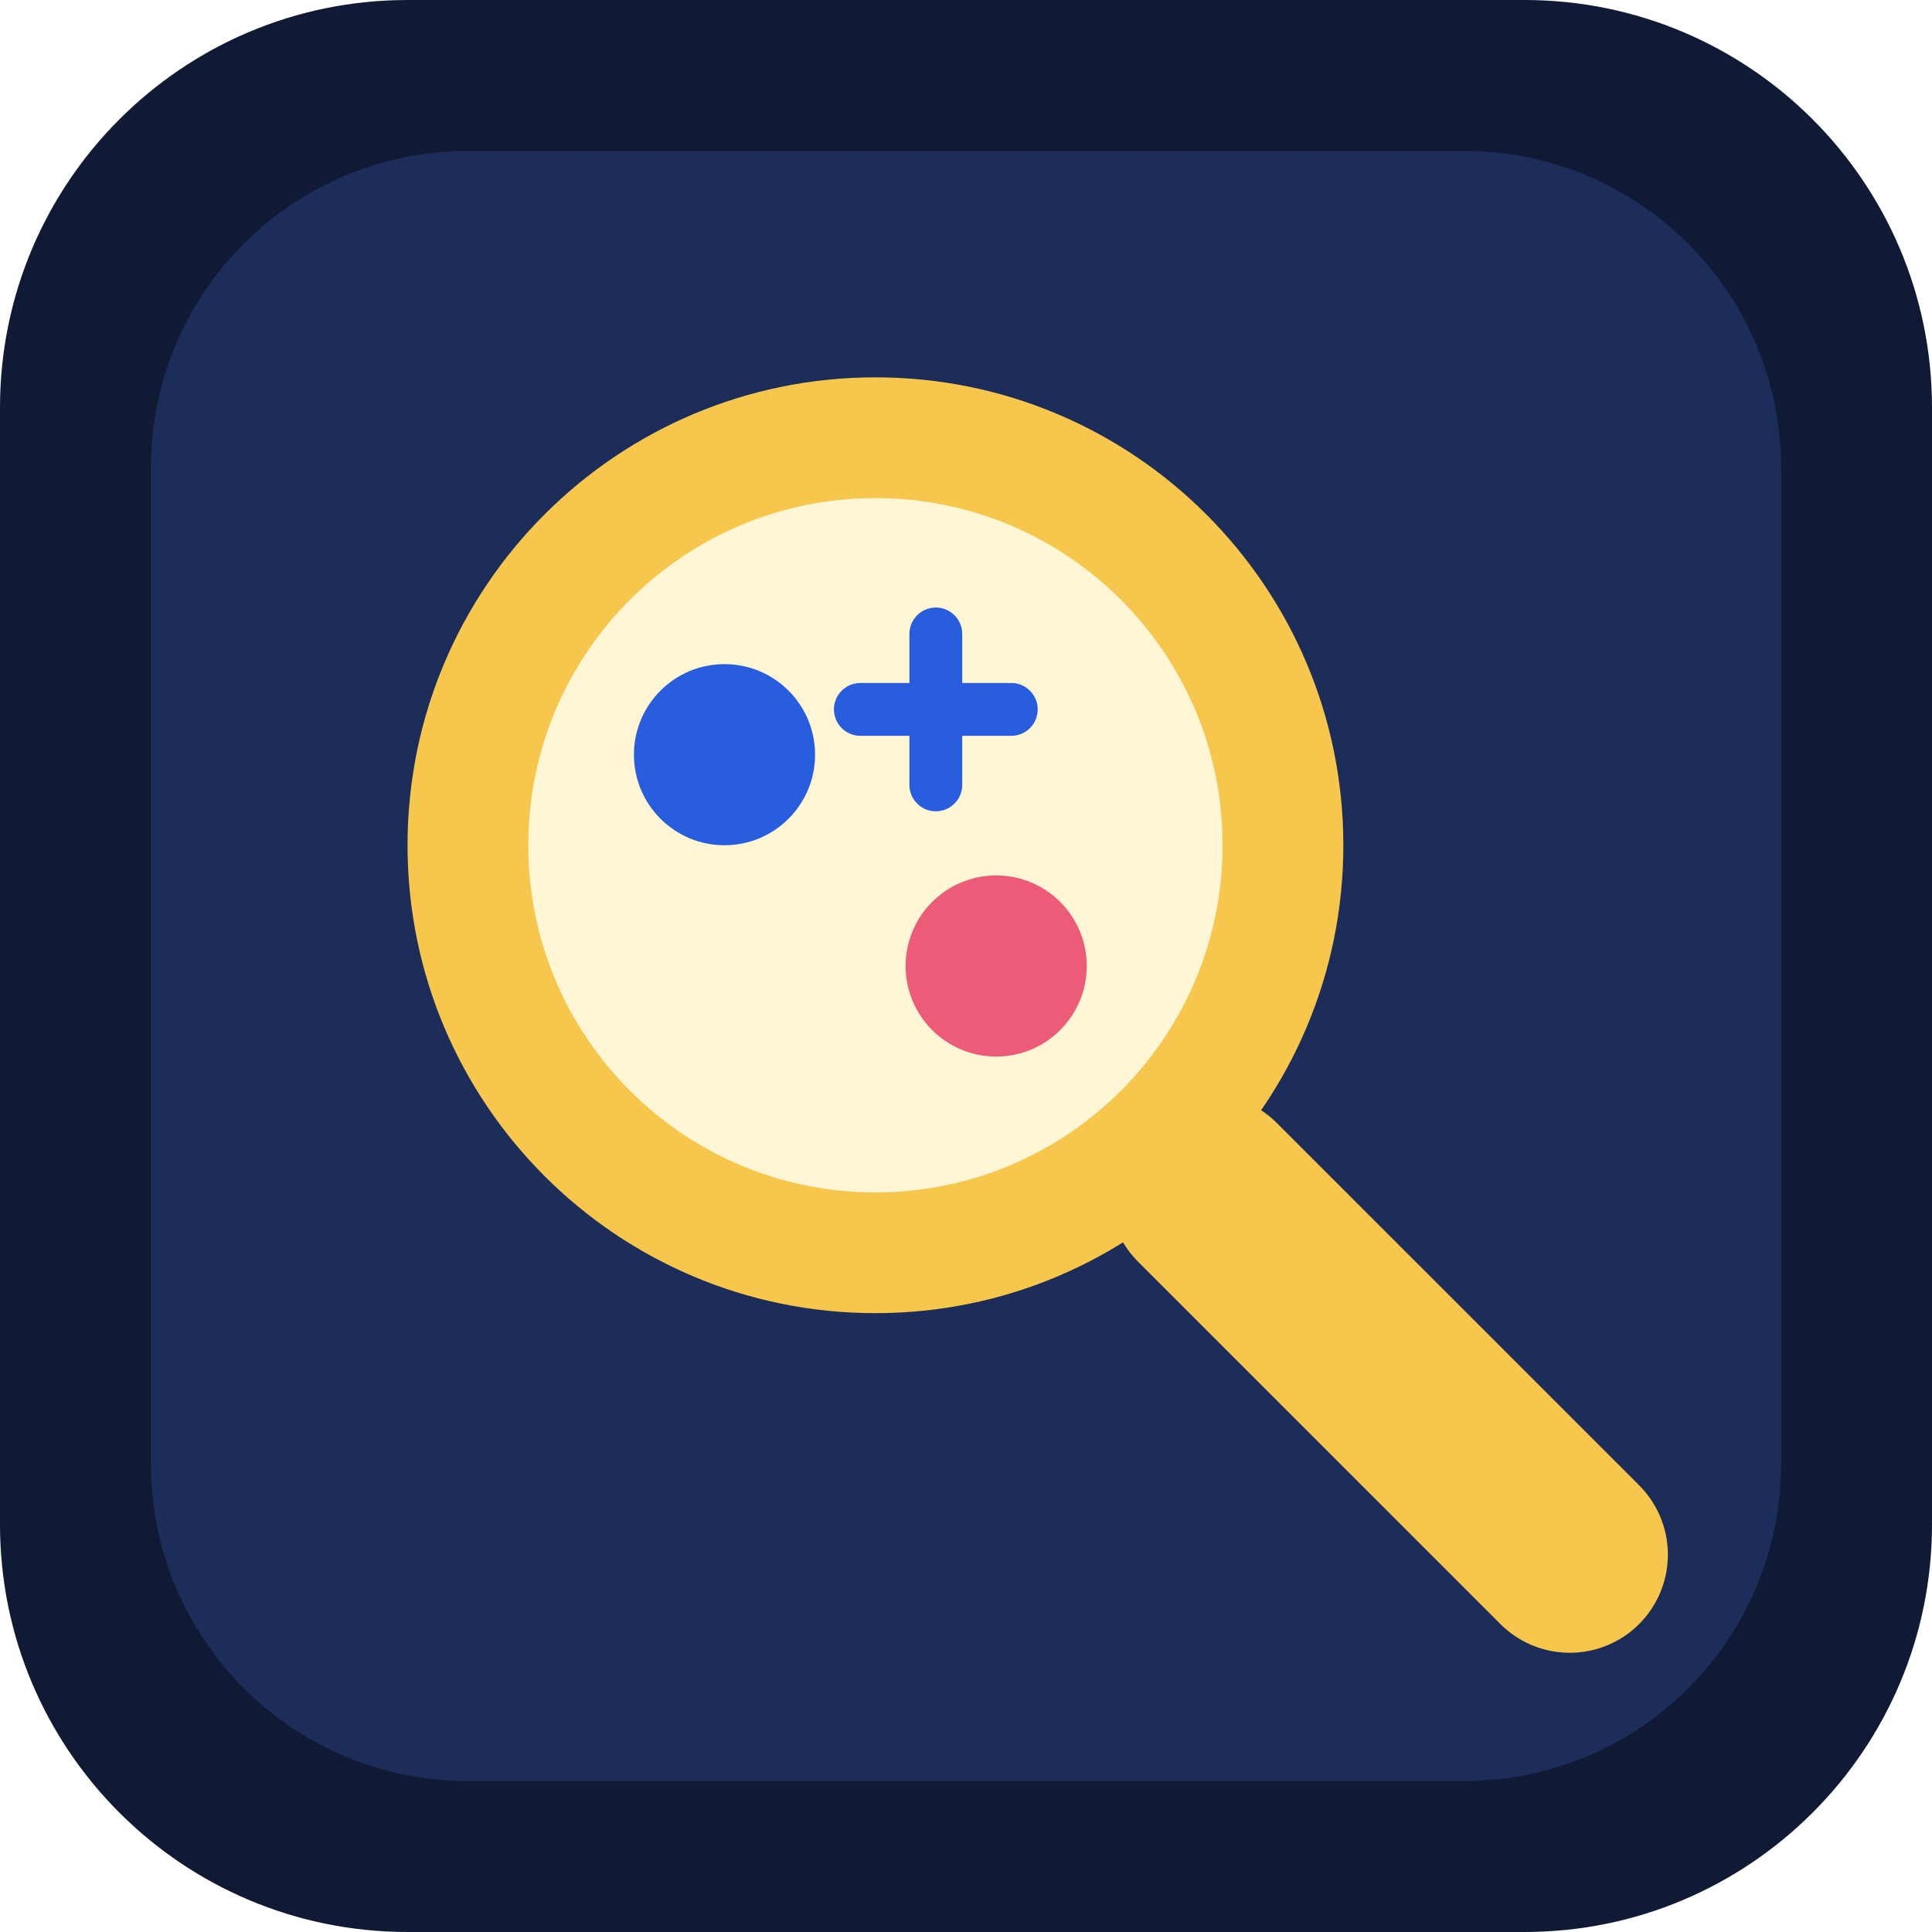
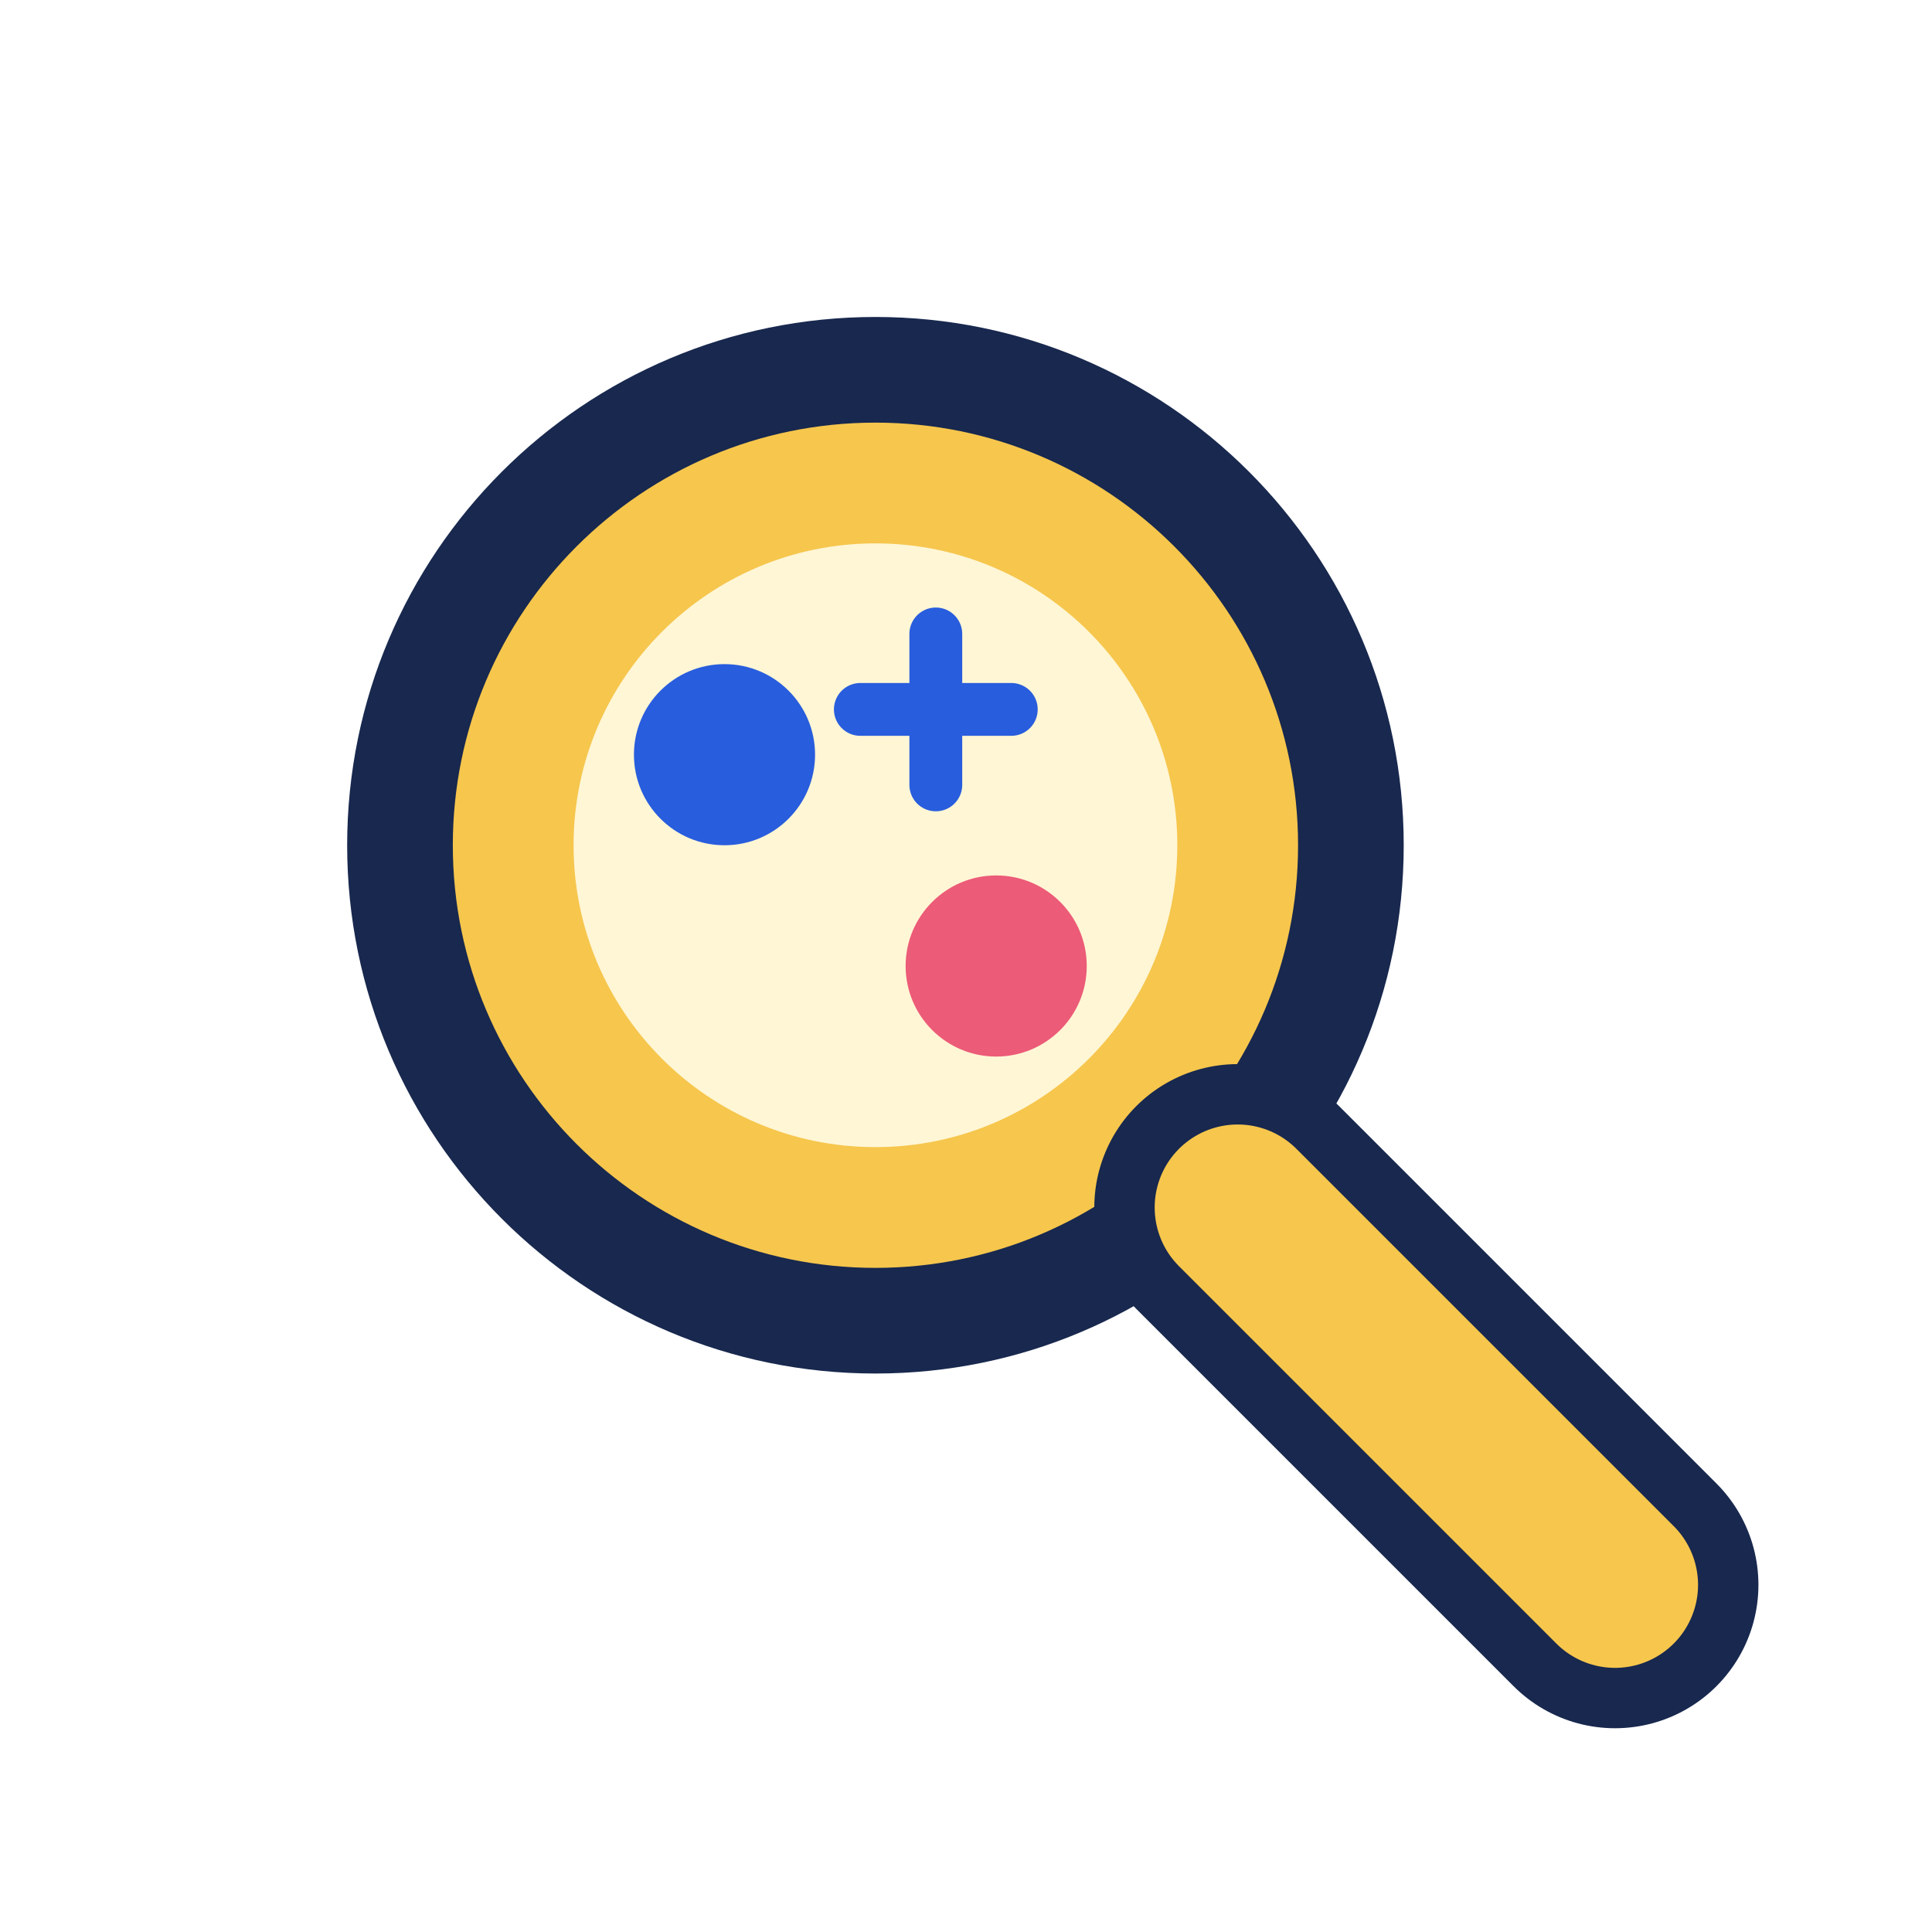
<svg xmlns="http://www.w3.org/2000/svg" viewBox="0 0 128 128" role="img" aria-labelledby="title">
-   <rect width="128" height="128" rx="27" fill="#111a35" />
-   <rect x="10" y="10" width="108" height="108" rx="21" fill="#1d2d59" />
-   <circle cx="58" cy="56" r="31" fill="#f6c64d" />
-   <circle cx="58" cy="56" r="23" fill="#fff6d5" />
-   <path d="M80 79l24 24" fill="none" stroke="#f6c64d" stroke-linecap="round" stroke-width="13" />
+   <circle cx="58" cy="56" r="35" fill="#18284e" />
+   <circle cx="58" cy="56" r="28" fill="#f6c64d" />
+   <circle cx="58" cy="56" r="20" fill="#fff6d5" />
+   <path d="M82 80l25 25" fill="none" stroke="#18284e" stroke-linecap="round" stroke-width="19" />
+   <path d="M82 80l25 25" fill="none" stroke="#f6c64d" stroke-linecap="round" stroke-width="11" />
  <circle cx="48" cy="50" r="6" fill="#285ddd" />
  <circle cx="66" cy="64" r="6" fill="#ec5b78" />
  <path d="M62 42v10M57 47h10" stroke="#285ddd" stroke-linecap="round" stroke-width="3.5" />
</svg>
